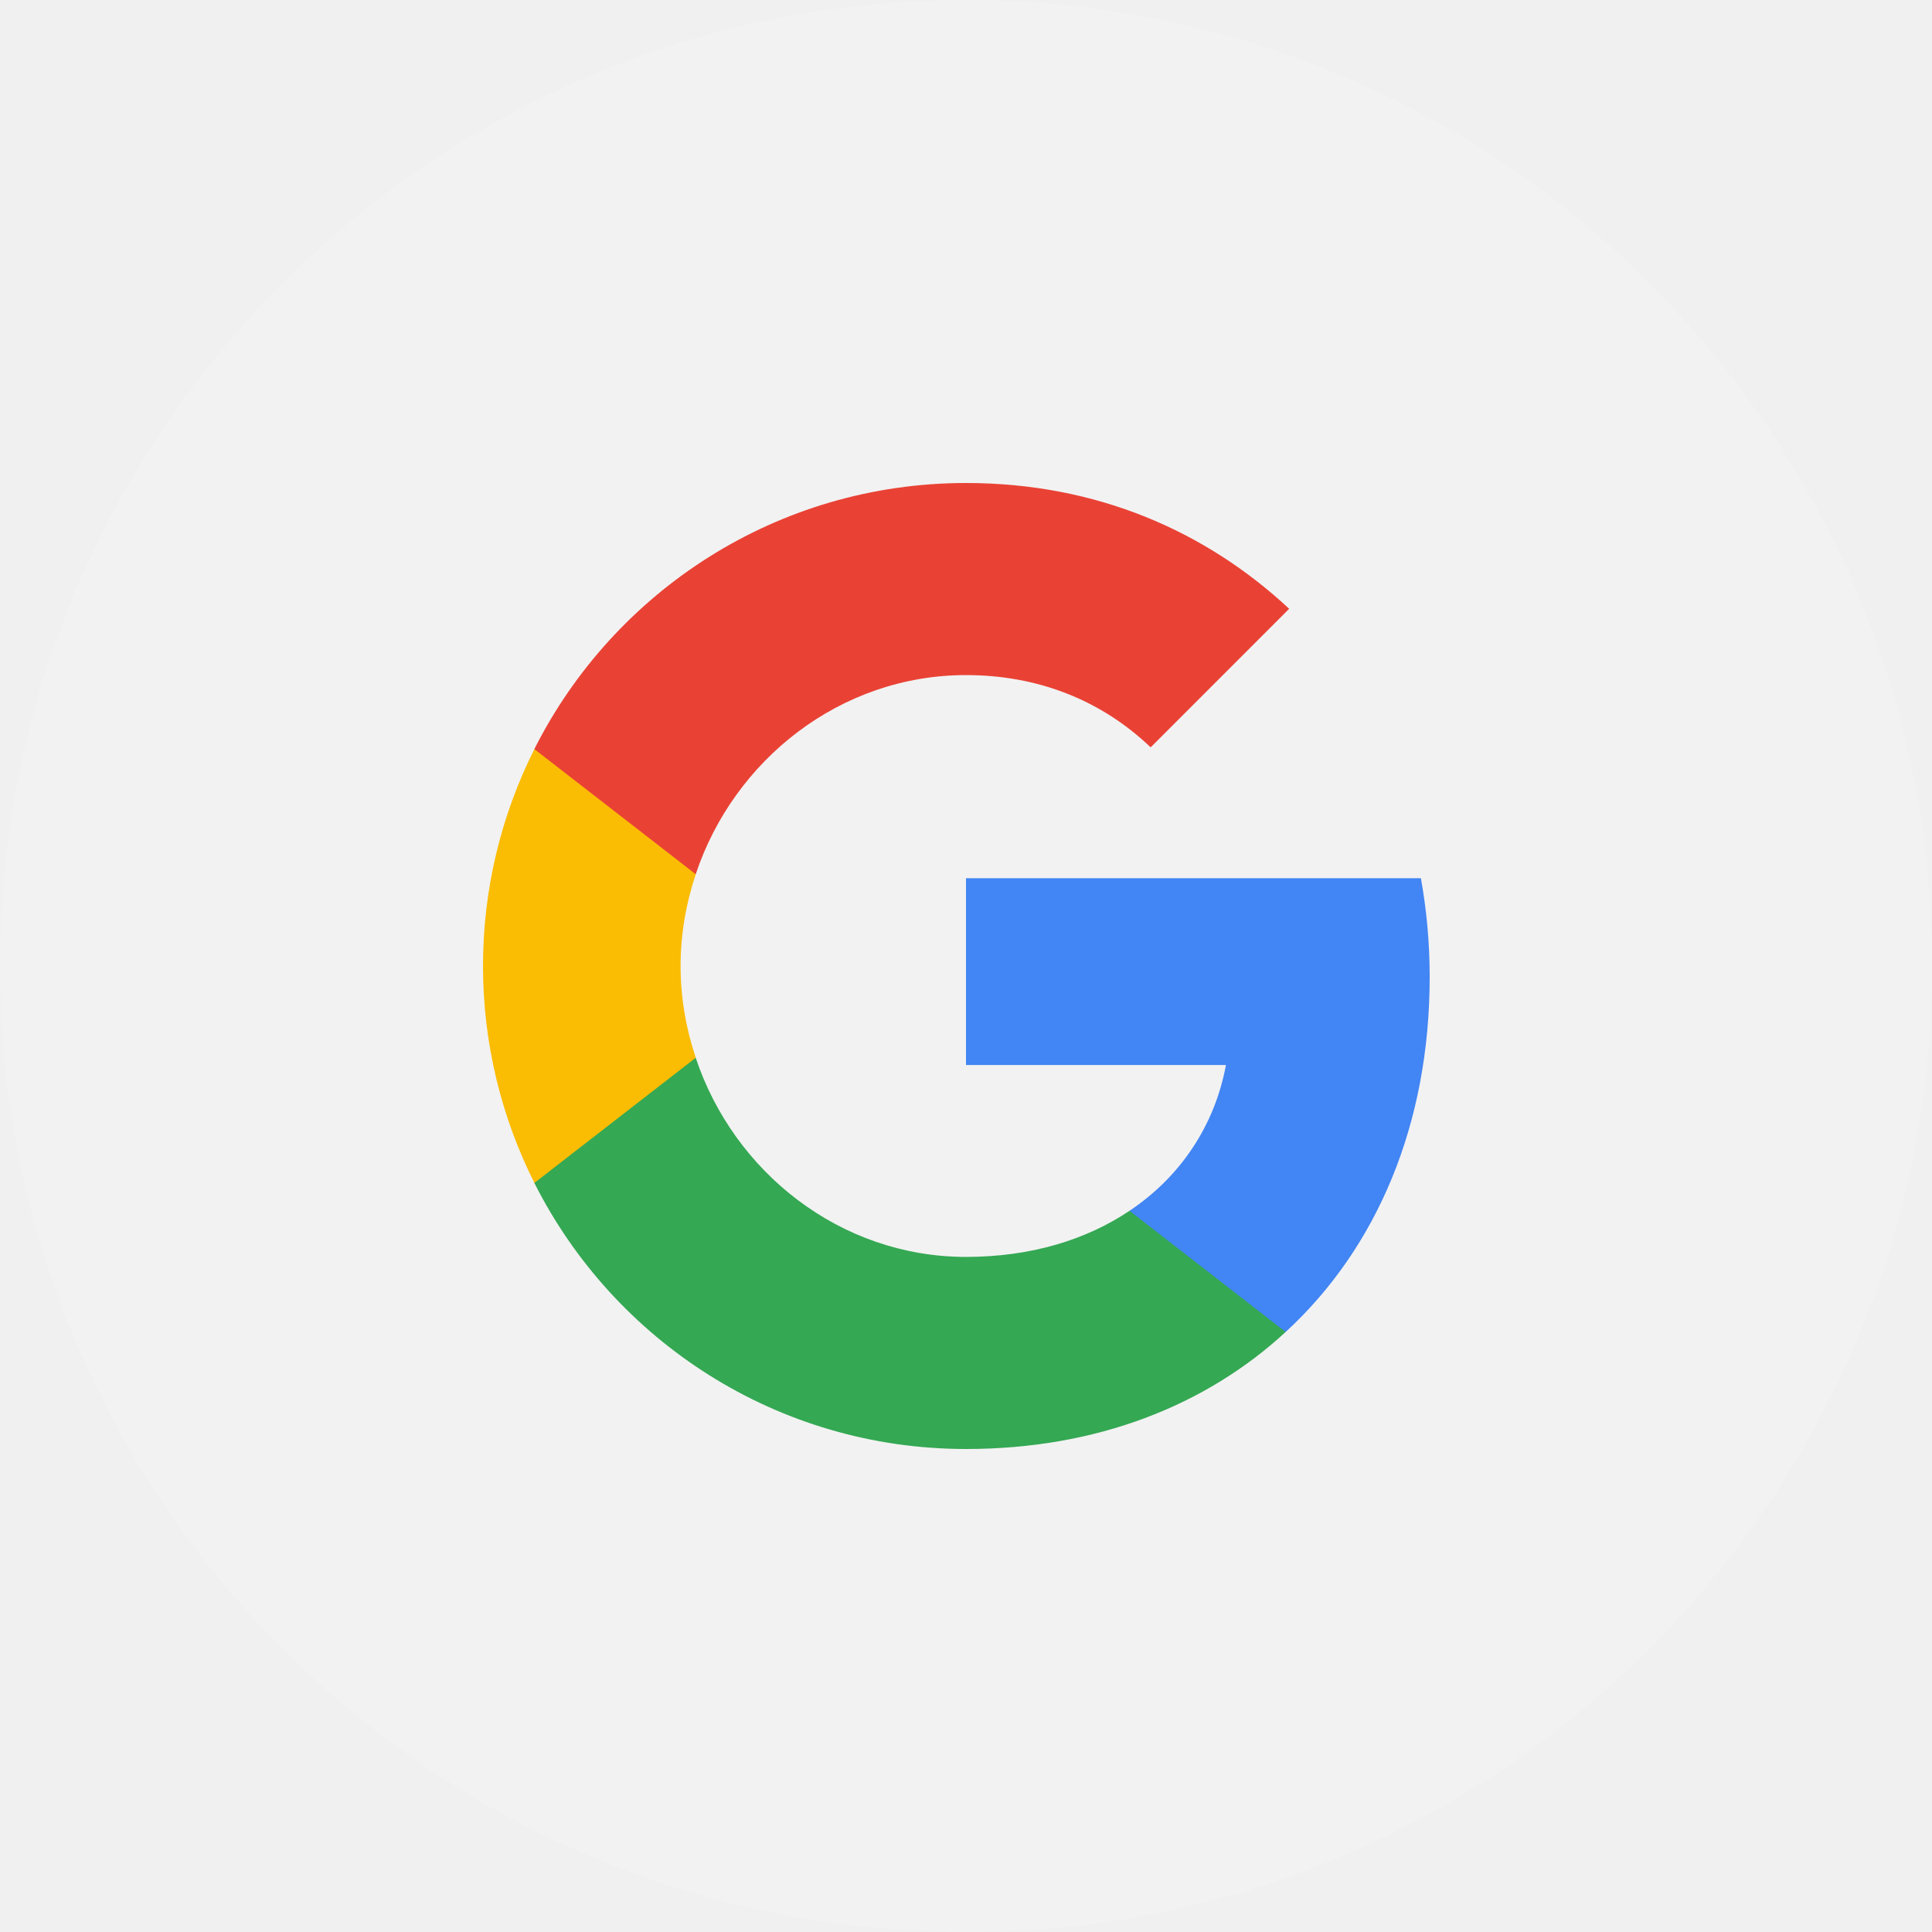
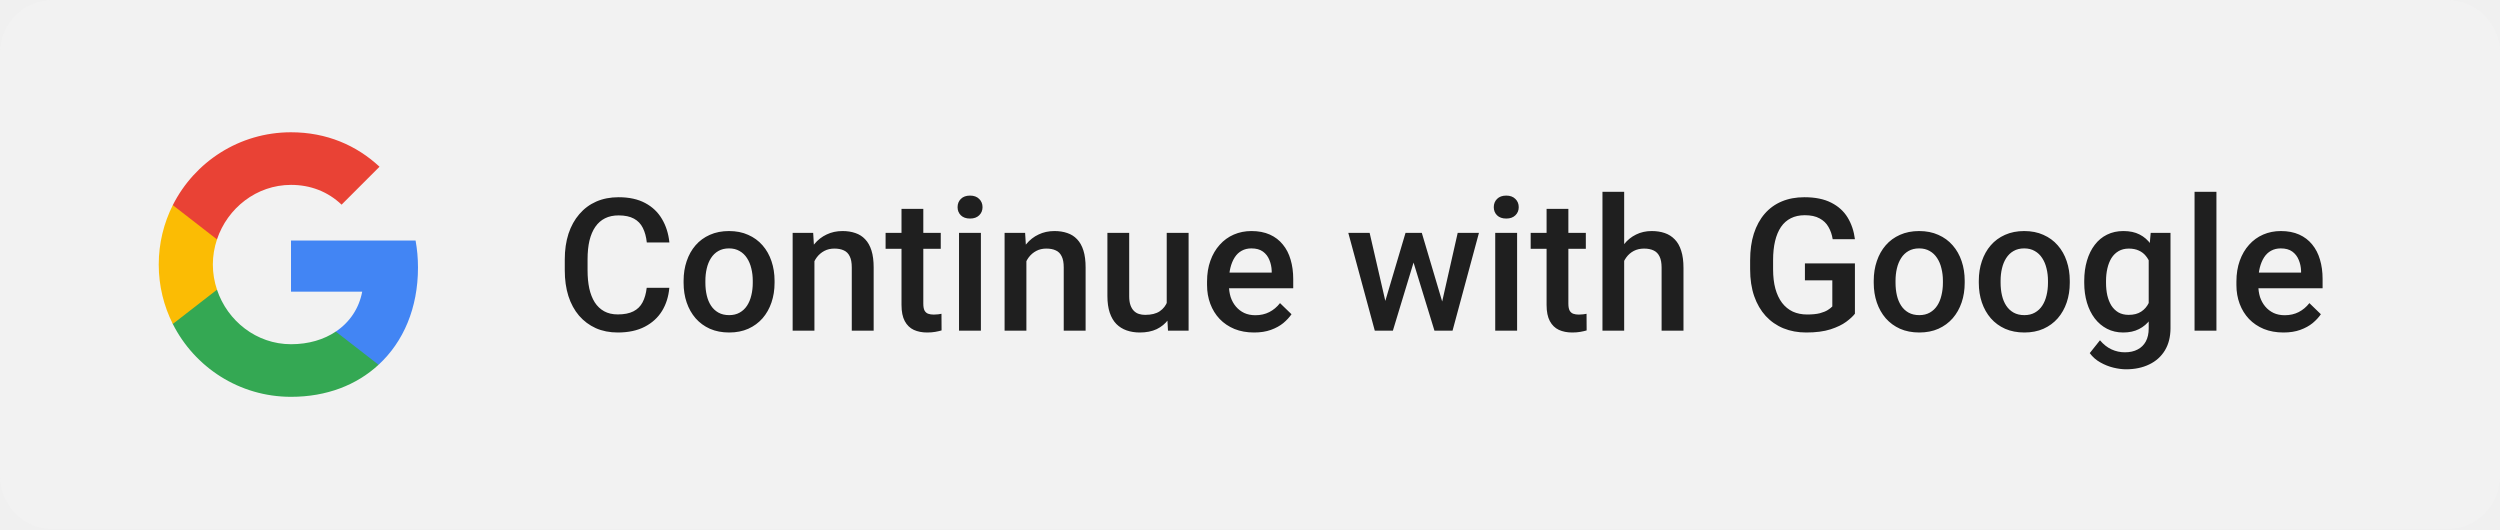
- <svg xmlns="http://www.w3.org/2000/svg" width="40" height="40" viewBox="0 0 40 40" fill="none">
-   <g clip-path="url(#clip0_606_10422)">
-     <path d="M40 20C40 8.954 31.046 0 20 0C8.954 0 0 8.954 0 20C0 31.046 8.954 40 20 40C31.046 40 40 31.046 40 20Z" fill="#F2F2F2" />
-     <mask id="mask0_606_10422" style="mask-type:luminance" maskUnits="userSpaceOnUse" x="10" y="10" width="20" height="20">
-       <path d="M30 10H10V30H30V10Z" fill="white" />
-     </mask>
-     <g mask="url(#mask0_606_10422)">
-       <path d="M29.6 20.227C29.6 19.518 29.536 18.837 29.418 18.182H20V22.05H25.382C25.15 23.3 24.445 24.359 23.386 25.068V27.577H26.618C28.509 25.837 29.6 23.273 29.6 20.227Z" fill="#4285F4" />
-       <path d="M20 30C22.7 30 24.963 29.104 26.618 27.577L23.386 25.068C22.491 25.668 21.345 26.023 20 26.023C17.395 26.023 15.191 24.264 14.404 21.9H11.063V24.491C12.709 27.759 16.091 30 20 30Z" fill="#34A853" />
-       <path d="M14.405 21.9C14.204 21.3 14.091 20.659 14.091 20C14.091 19.341 14.204 18.7 14.405 18.1V15.509H11.064C10.386 16.859 10 18.386 10 20C10 21.613 10.386 23.141 11.064 24.491L14.405 21.9Z" fill="#FBBC04" />
-       <path d="M20 13.977C21.468 13.977 22.786 14.482 23.823 15.473L26.691 12.604C24.959 10.991 22.695 10 20 10C16.091 10 12.709 12.241 11.063 15.509L14.404 18.1C15.191 15.736 17.395 13.977 20 13.977Z" fill="#E94235" />
-     </g>
+ <svg xmlns="http://www.w3.org/2000/svg" width="189" height="40" viewBox="0 0 189 40" fill="none">
+   <rect width="189" height="40" rx="4" fill="#F2F2F2" />
+   <g clip-path="url(#clip0_760_7199)">
+     <path d="M31.6 20.227C31.6 19.518 31.536 18.836 31.418 18.182H22V22.05H27.382C27.15 23.3 26.445 24.359 25.386 25.068V27.577H28.618C30.509 25.836 31.6 23.273 31.6 20.227V20.227Z" fill="#4285F4" />
+     <path d="M22 30C24.7 30 26.964 29.105 28.618 27.577L25.386 25.068C24.491 25.668 23.345 26.023 22 26.023C19.395 26.023 17.191 24.264 16.404 21.9H13.064V24.491C14.709 27.759 18.091 30 22 30Z" fill="#34A853" />
+     <path d="M16.404 21.9C16.204 21.3 16.091 20.659 16.091 20C16.091 19.341 16.204 18.7 16.404 18.1V15.509H13.064C12.386 16.859 12 18.386 12 20C12 21.614 12.386 23.141 13.064 24.491L16.404 21.9V21.9Z" fill="#FBBC04" />
+     <path d="M22 13.977C23.468 13.977 24.786 14.482 25.823 15.473L28.691 12.604C26.959 10.991 24.695 10 22 10C18.091 10 14.709 12.241 13.064 15.509L16.404 18.1C17.191 15.736 19.395 13.977 22 13.977Z" fill="#E94235" />
  </g>
+   <path d="M48.891 21.76H50.6C50.545 22.412 50.363 22.992 50.053 23.503C49.743 24.009 49.308 24.408 48.747 24.699C48.187 24.991 47.505 25.137 46.703 25.137C46.088 25.137 45.534 25.027 45.042 24.809C44.55 24.585 44.128 24.271 43.777 23.865C43.426 23.455 43.158 22.961 42.971 22.382C42.788 21.803 42.697 21.156 42.697 20.44V19.613C42.697 18.898 42.791 18.251 42.977 17.672C43.169 17.093 43.442 16.599 43.798 16.189C44.153 15.774 44.579 15.457 45.076 15.238C45.578 15.02 46.14 14.91 46.765 14.91C47.558 14.91 48.227 15.056 48.774 15.348C49.321 15.639 49.745 16.043 50.046 16.558C50.351 17.073 50.538 17.663 50.606 18.328H48.898C48.852 17.9 48.752 17.533 48.597 17.227C48.446 16.922 48.223 16.69 47.927 16.53C47.63 16.366 47.243 16.284 46.765 16.284C46.373 16.284 46.031 16.357 45.739 16.503C45.448 16.649 45.204 16.863 45.008 17.145C44.812 17.428 44.664 17.777 44.563 18.191C44.468 18.602 44.42 19.071 44.42 19.6V20.44C44.42 20.942 44.463 21.398 44.55 21.808C44.641 22.213 44.778 22.562 44.96 22.854C45.147 23.145 45.384 23.371 45.671 23.53C45.958 23.69 46.302 23.77 46.703 23.77C47.191 23.77 47.585 23.692 47.886 23.537C48.191 23.382 48.421 23.157 48.576 22.86C48.736 22.56 48.84 22.193 48.891 21.76ZM51.68 21.384V21.227C51.68 20.693 51.757 20.199 51.912 19.743C52.067 19.283 52.29 18.884 52.582 18.547C52.878 18.205 53.238 17.941 53.662 17.754C54.09 17.562 54.574 17.467 55.111 17.467C55.654 17.467 56.137 17.562 56.56 17.754C56.989 17.941 57.351 18.205 57.648 18.547C57.944 18.884 58.169 19.283 58.324 19.743C58.479 20.199 58.557 20.693 58.557 21.227V21.384C58.557 21.917 58.479 22.412 58.324 22.867C58.169 23.323 57.944 23.722 57.648 24.064C57.351 24.401 56.991 24.665 56.567 24.856C56.144 25.043 55.663 25.137 55.125 25.137C54.583 25.137 54.097 25.043 53.669 24.856C53.245 24.665 52.885 24.401 52.589 24.064C52.293 23.722 52.067 23.323 51.912 22.867C51.757 22.412 51.68 21.917 51.68 21.384ZM53.327 21.227V21.384C53.327 21.716 53.361 22.031 53.43 22.327C53.498 22.623 53.605 22.883 53.751 23.106C53.897 23.33 54.084 23.505 54.312 23.633C54.539 23.76 54.81 23.824 55.125 23.824C55.43 23.824 55.695 23.76 55.918 23.633C56.146 23.505 56.333 23.33 56.478 23.106C56.624 22.883 56.731 22.623 56.8 22.327C56.873 22.031 56.909 21.716 56.909 21.384V21.227C56.909 20.898 56.873 20.588 56.8 20.297C56.731 20.001 56.622 19.739 56.472 19.511C56.326 19.283 56.139 19.105 55.911 18.977C55.688 18.845 55.421 18.779 55.111 18.779C54.801 18.779 54.533 18.845 54.305 18.977C54.081 19.105 53.897 19.283 53.751 19.511C53.605 19.739 53.498 20.001 53.43 20.297C53.361 20.588 53.327 20.898 53.327 21.227ZM61.571 19.183V25H59.924V17.604H61.476L61.571 19.183ZM61.277 21.028L60.744 21.021C60.749 20.497 60.822 20.017 60.963 19.579C61.109 19.142 61.309 18.766 61.565 18.451C61.824 18.137 62.134 17.895 62.494 17.727C62.854 17.553 63.255 17.467 63.697 17.467C64.053 17.467 64.374 17.517 64.661 17.617C64.953 17.713 65.201 17.87 65.406 18.089C65.616 18.308 65.775 18.592 65.885 18.943C65.994 19.29 66.049 19.716 66.049 20.222V25H64.394V20.215C64.394 19.859 64.342 19.579 64.237 19.374C64.137 19.164 63.989 19.016 63.793 18.93C63.602 18.838 63.362 18.793 63.075 18.793C62.793 18.793 62.54 18.852 62.316 18.971C62.093 19.089 61.904 19.251 61.749 19.456C61.599 19.661 61.482 19.898 61.4 20.167C61.318 20.436 61.277 20.723 61.277 21.028ZM71.121 17.604V18.807H66.951V17.604H71.121ZM68.154 15.792H69.802V22.956C69.802 23.184 69.834 23.359 69.897 23.482C69.966 23.601 70.059 23.681 70.178 23.722C70.296 23.763 70.435 23.783 70.595 23.783C70.709 23.783 70.818 23.776 70.923 23.763C71.028 23.749 71.112 23.735 71.176 23.722L71.183 24.98C71.046 25.02 70.886 25.057 70.704 25.089C70.526 25.121 70.321 25.137 70.089 25.137C69.711 25.137 69.376 25.071 69.084 24.939C68.792 24.802 68.564 24.581 68.4 24.275C68.236 23.97 68.154 23.564 68.154 23.059V15.792ZM74.156 17.604V25H72.502V17.604H74.156ZM72.393 15.662C72.393 15.412 72.475 15.204 72.639 15.04C72.807 14.871 73.04 14.787 73.336 14.787C73.628 14.787 73.858 14.871 74.026 15.04C74.195 15.204 74.279 15.412 74.279 15.662C74.279 15.908 74.195 16.113 74.026 16.277C73.858 16.441 73.628 16.523 73.336 16.523C73.04 16.523 72.807 16.441 72.639 16.277C72.475 16.113 72.393 15.908 72.393 15.662ZM77.595 19.183V25H75.947V17.604H77.499L77.595 19.183ZM77.301 21.028L76.768 21.021C76.772 20.497 76.845 20.017 76.986 19.579C77.132 19.142 77.333 18.766 77.588 18.451C77.848 18.137 78.158 17.895 78.518 17.727C78.878 17.553 79.279 17.467 79.721 17.467C80.076 17.467 80.397 17.517 80.685 17.617C80.976 17.713 81.225 17.87 81.43 18.089C81.639 18.308 81.799 18.592 81.908 18.943C82.018 19.29 82.072 19.716 82.072 20.222V25H80.418V20.215C80.418 19.859 80.366 19.579 80.261 19.374C80.16 19.164 80.012 19.016 79.816 18.93C79.625 18.838 79.386 18.793 79.099 18.793C78.816 18.793 78.563 18.852 78.34 18.971C78.117 19.089 77.927 19.251 77.772 19.456C77.622 19.661 77.506 19.898 77.424 20.167C77.342 20.436 77.301 20.723 77.301 21.028ZM88.204 23.257V17.604H89.858V25H88.3L88.204 23.257ZM88.436 21.719L88.99 21.705C88.99 22.202 88.936 22.66 88.826 23.079C88.717 23.494 88.548 23.856 88.32 24.166C88.092 24.471 87.801 24.711 87.445 24.884C87.09 25.052 86.664 25.137 86.167 25.137C85.807 25.137 85.477 25.084 85.176 24.98C84.875 24.875 84.615 24.713 84.397 24.494C84.182 24.275 84.016 23.991 83.897 23.64C83.779 23.289 83.72 22.869 83.72 22.382V17.604H85.367V22.395C85.367 22.664 85.399 22.89 85.463 23.072C85.527 23.25 85.613 23.394 85.723 23.503C85.832 23.612 85.96 23.69 86.106 23.735C86.251 23.781 86.406 23.804 86.57 23.804C87.04 23.804 87.409 23.713 87.678 23.53C87.951 23.343 88.145 23.093 88.259 22.778C88.377 22.464 88.436 22.111 88.436 21.719ZM94.808 25.137C94.261 25.137 93.766 25.048 93.324 24.87C92.887 24.688 92.513 24.435 92.203 24.111C91.898 23.788 91.663 23.407 91.499 22.97C91.335 22.532 91.253 22.061 91.253 21.555V21.281C91.253 20.703 91.337 20.178 91.506 19.709C91.674 19.24 91.909 18.838 92.21 18.506C92.511 18.169 92.866 17.911 93.276 17.733C93.686 17.556 94.131 17.467 94.609 17.467C95.138 17.467 95.601 17.556 95.997 17.733C96.394 17.911 96.722 18.162 96.981 18.485C97.246 18.804 97.442 19.185 97.569 19.627C97.701 20.069 97.768 20.557 97.768 21.09V21.794H92.053V20.611H96.141V20.481C96.132 20.185 96.072 19.907 95.963 19.648C95.858 19.388 95.696 19.178 95.478 19.019C95.259 18.859 94.967 18.779 94.603 18.779C94.329 18.779 94.085 18.838 93.871 18.957C93.662 19.071 93.486 19.237 93.345 19.456C93.204 19.675 93.094 19.939 93.017 20.249C92.944 20.554 92.907 20.898 92.907 21.281V21.555C92.907 21.878 92.951 22.179 93.037 22.457C93.128 22.73 93.26 22.97 93.434 23.175C93.607 23.38 93.816 23.542 94.062 23.66C94.309 23.774 94.589 23.831 94.903 23.831C95.3 23.831 95.653 23.751 95.963 23.592C96.273 23.432 96.542 23.207 96.769 22.915L97.638 23.756C97.478 23.988 97.271 24.212 97.016 24.426C96.76 24.635 96.448 24.806 96.079 24.939C95.715 25.071 95.291 25.137 94.808 25.137ZM104.549 23.359L106.258 17.604H107.311L107.023 19.326L105.301 25H104.357L104.549 23.359ZM103.544 17.604L104.877 23.387L104.986 25H103.934L101.931 17.604H103.544ZM108.91 23.318L110.202 17.604H111.809L109.812 25H108.76L108.91 23.318ZM107.488 17.604L109.177 23.291L109.389 25H108.445L106.702 19.319L106.415 17.604H107.488ZM114.693 17.604V25H113.039V17.604H114.693ZM112.93 15.662C112.93 15.412 113.012 15.204 113.176 15.04C113.344 14.871 113.577 14.787 113.873 14.787C114.165 14.787 114.395 14.871 114.563 15.04C114.732 15.204 114.816 15.412 114.816 15.662C114.816 15.908 114.732 16.113 114.563 16.277C114.395 16.441 114.165 16.523 113.873 16.523C113.577 16.523 113.344 16.441 113.176 16.277C113.012 16.113 112.93 15.908 112.93 15.662ZM119.889 17.604V18.807H115.719V17.604H119.889ZM116.922 15.792H118.569V22.956C118.569 23.184 118.601 23.359 118.665 23.482C118.733 23.601 118.827 23.681 118.945 23.722C119.064 23.763 119.203 23.783 119.362 23.783C119.476 23.783 119.586 23.776 119.69 23.763C119.795 23.749 119.88 23.735 119.943 23.722L119.95 24.98C119.813 25.02 119.654 25.057 119.472 25.089C119.294 25.121 119.089 25.137 118.856 25.137C118.478 25.137 118.143 25.071 117.852 24.939C117.56 24.802 117.332 24.581 117.168 24.275C117.004 23.97 116.922 23.564 116.922 23.059V15.792ZM122.787 14.5V25H121.146V14.5H122.787ZM122.5 21.028L121.967 21.021C121.971 20.511 122.042 20.039 122.179 19.606C122.32 19.174 122.516 18.797 122.767 18.479C123.022 18.155 123.327 17.907 123.683 17.733C124.038 17.556 124.432 17.467 124.865 17.467C125.23 17.467 125.558 17.517 125.85 17.617C126.146 17.717 126.401 17.879 126.615 18.102C126.829 18.321 126.991 18.608 127.101 18.964C127.215 19.315 127.271 19.743 127.271 20.249V25H125.617V20.235C125.617 19.88 125.565 19.597 125.46 19.388C125.36 19.178 125.212 19.028 125.016 18.936C124.82 18.841 124.58 18.793 124.298 18.793C124.002 18.793 123.74 18.852 123.512 18.971C123.288 19.089 123.102 19.251 122.951 19.456C122.801 19.661 122.687 19.898 122.609 20.167C122.536 20.436 122.5 20.723 122.5 21.028ZM140.232 19.914V23.715C140.091 23.902 139.87 24.107 139.569 24.33C139.273 24.549 138.879 24.738 138.387 24.898C137.895 25.057 137.282 25.137 136.548 25.137C135.924 25.137 135.352 25.032 134.832 24.822C134.312 24.608 133.864 24.296 133.485 23.886C133.112 23.476 132.822 22.977 132.617 22.389C132.412 21.796 132.31 21.122 132.31 20.365V19.675C132.31 18.923 132.403 18.253 132.59 17.665C132.781 17.073 133.055 16.571 133.41 16.161C133.766 15.751 134.194 15.441 134.695 15.231C135.201 15.017 135.773 14.91 136.411 14.91C137.227 14.91 137.901 15.047 138.435 15.32C138.972 15.589 139.387 15.963 139.679 16.441C139.97 16.92 140.155 17.467 140.232 18.082H138.551C138.496 17.736 138.389 17.426 138.229 17.152C138.075 16.879 137.851 16.665 137.56 16.51C137.272 16.35 136.899 16.27 136.438 16.27C136.042 16.27 135.693 16.346 135.393 16.496C135.092 16.646 134.841 16.867 134.641 17.159C134.445 17.451 134.297 17.806 134.196 18.226C134.096 18.645 134.046 19.123 134.046 19.661V20.365C134.046 20.912 134.103 21.398 134.217 21.821C134.335 22.245 134.504 22.603 134.723 22.895C134.946 23.186 135.217 23.407 135.536 23.558C135.855 23.703 136.215 23.776 136.616 23.776C137.008 23.776 137.329 23.744 137.58 23.681C137.831 23.612 138.029 23.533 138.175 23.441C138.325 23.346 138.441 23.255 138.523 23.168V21.192H136.452V19.914H140.232ZM141.654 21.384V21.227C141.654 20.693 141.732 20.199 141.887 19.743C142.042 19.283 142.265 18.884 142.557 18.547C142.853 18.205 143.213 17.941 143.637 17.754C144.065 17.562 144.548 17.467 145.086 17.467C145.628 17.467 146.111 17.562 146.535 17.754C146.964 17.941 147.326 18.205 147.622 18.547C147.918 18.884 148.144 19.283 148.299 19.743C148.454 20.199 148.531 20.693 148.531 21.227V21.384C148.531 21.917 148.454 22.412 148.299 22.867C148.144 23.323 147.918 23.722 147.622 24.064C147.326 24.401 146.966 24.665 146.542 24.856C146.118 25.043 145.637 25.137 145.1 25.137C144.557 25.137 144.072 25.043 143.644 24.856C143.22 24.665 142.86 24.401 142.563 24.064C142.267 23.722 142.042 23.323 141.887 22.867C141.732 22.412 141.654 21.917 141.654 21.384ZM143.302 21.227V21.384C143.302 21.716 143.336 22.031 143.404 22.327C143.473 22.623 143.58 22.883 143.726 23.106C143.871 23.33 144.058 23.505 144.286 23.633C144.514 23.76 144.785 23.824 145.1 23.824C145.405 23.824 145.669 23.76 145.893 23.633C146.12 23.505 146.307 23.33 146.453 23.106C146.599 22.883 146.706 22.623 146.774 22.327C146.847 22.031 146.884 21.716 146.884 21.384V21.227C146.884 20.898 146.847 20.588 146.774 20.297C146.706 20.001 146.597 19.739 146.446 19.511C146.3 19.283 146.114 19.105 145.886 18.977C145.662 18.845 145.396 18.779 145.086 18.779C144.776 18.779 144.507 18.845 144.279 18.977C144.056 19.105 143.871 19.283 143.726 19.511C143.58 19.739 143.473 20.001 143.404 20.297C143.336 20.588 143.302 20.898 143.302 21.227ZM149.598 21.384V21.227C149.598 20.693 149.675 20.199 149.83 19.743C149.985 19.283 150.208 18.884 150.5 18.547C150.796 18.205 151.156 17.941 151.58 17.754C152.008 17.562 152.492 17.467 153.029 17.467C153.572 17.467 154.055 17.562 154.479 17.754C154.907 17.941 155.269 18.205 155.565 18.547C155.862 18.884 156.087 19.283 156.242 19.743C156.397 20.199 156.475 20.693 156.475 21.227V21.384C156.475 21.917 156.397 22.412 156.242 22.867C156.087 23.323 155.862 23.722 155.565 24.064C155.269 24.401 154.909 24.665 154.485 24.856C154.062 25.043 153.581 25.137 153.043 25.137C152.501 25.137 152.015 25.043 151.587 24.856C151.163 24.665 150.803 24.401 150.507 24.064C150.211 23.722 149.985 23.323 149.83 22.867C149.675 22.412 149.598 21.917 149.598 21.384ZM151.245 21.227V21.384C151.245 21.716 151.279 22.031 151.348 22.327C151.416 22.623 151.523 22.883 151.669 23.106C151.815 23.33 152.002 23.505 152.229 23.633C152.457 23.76 152.729 23.824 153.043 23.824C153.348 23.824 153.613 23.76 153.836 23.633C154.064 23.505 154.251 23.33 154.396 23.106C154.542 22.883 154.649 22.623 154.718 22.327C154.791 22.031 154.827 21.716 154.827 21.384V21.227C154.827 20.898 154.791 20.588 154.718 20.297C154.649 20.001 154.54 19.739 154.39 19.511C154.244 19.283 154.057 19.105 153.829 18.977C153.606 18.845 153.339 18.779 153.029 18.779C152.719 18.779 152.451 18.845 152.223 18.977C151.999 19.105 151.815 19.283 151.669 19.511C151.523 19.739 151.416 20.001 151.348 20.297C151.279 20.588 151.245 20.898 151.245 21.227ZM162.593 17.604H164.09V24.795C164.09 25.46 163.949 26.025 163.666 26.49C163.383 26.955 162.989 27.308 162.483 27.55C161.978 27.796 161.392 27.919 160.727 27.919C160.444 27.919 160.13 27.878 159.783 27.796C159.441 27.714 159.109 27.582 158.785 27.399C158.466 27.222 158.2 26.987 157.985 26.695L158.758 25.725C159.022 26.039 159.314 26.269 159.633 26.415C159.952 26.561 160.287 26.634 160.638 26.634C161.016 26.634 161.337 26.563 161.602 26.422C161.87 26.285 162.078 26.082 162.224 25.814C162.369 25.545 162.442 25.216 162.442 24.829V19.278L162.593 17.604ZM157.568 21.384V21.24C157.568 20.68 157.637 20.169 157.773 19.709C157.91 19.244 158.106 18.845 158.361 18.513C158.617 18.175 158.926 17.918 159.291 17.74C159.656 17.558 160.068 17.467 160.528 17.467C161.007 17.467 161.415 17.553 161.752 17.727C162.094 17.9 162.379 18.148 162.606 18.472C162.834 18.791 163.012 19.174 163.14 19.62C163.272 20.062 163.37 20.554 163.434 21.097V21.555C163.374 22.083 163.274 22.566 163.133 23.004C162.992 23.441 162.805 23.82 162.572 24.139C162.34 24.458 162.053 24.704 161.711 24.877C161.374 25.05 160.975 25.137 160.515 25.137C160.063 25.137 159.656 25.043 159.291 24.856C158.931 24.67 158.621 24.408 158.361 24.07C158.106 23.733 157.91 23.337 157.773 22.881C157.637 22.421 157.568 21.922 157.568 21.384ZM159.216 21.24V21.384C159.216 21.721 159.248 22.035 159.312 22.327C159.38 22.619 159.482 22.876 159.619 23.1C159.76 23.318 159.938 23.491 160.152 23.619C160.371 23.742 160.629 23.804 160.925 23.804C161.312 23.804 161.629 23.722 161.875 23.558C162.126 23.394 162.317 23.172 162.449 22.895C162.586 22.612 162.682 22.297 162.736 21.951V20.714C162.709 20.445 162.652 20.194 162.565 19.962C162.483 19.73 162.372 19.527 162.23 19.354C162.089 19.176 161.911 19.039 161.697 18.943C161.483 18.843 161.23 18.793 160.938 18.793C160.642 18.793 160.385 18.857 160.166 18.984C159.947 19.112 159.767 19.287 159.626 19.511C159.489 19.734 159.387 19.994 159.318 20.29C159.25 20.586 159.216 20.903 159.216 21.24ZM167.562 14.5V25H165.908V14.5H167.562ZM172.628 25.137C172.081 25.137 171.587 25.048 171.145 24.87C170.707 24.688 170.333 24.435 170.023 24.111C169.718 23.788 169.483 23.407 169.319 22.97C169.155 22.532 169.073 22.061 169.073 21.555V21.281C169.073 20.703 169.158 20.178 169.326 19.709C169.495 19.24 169.729 18.838 170.03 18.506C170.331 18.169 170.687 17.911 171.097 17.733C171.507 17.556 171.951 17.467 172.43 17.467C172.958 17.467 173.421 17.556 173.817 17.733C174.214 17.911 174.542 18.162 174.802 18.485C175.066 18.804 175.262 19.185 175.39 19.627C175.522 20.069 175.588 20.557 175.588 21.09V21.794H169.873V20.611H173.961V20.481C173.952 20.185 173.893 19.907 173.783 19.648C173.678 19.388 173.517 19.178 173.298 19.019C173.079 18.859 172.787 18.779 172.423 18.779C172.149 18.779 171.906 18.838 171.691 18.957C171.482 19.071 171.306 19.237 171.165 19.456C171.024 19.675 170.914 19.939 170.837 20.249C170.764 20.554 170.728 20.898 170.728 21.281V21.555C170.728 21.878 170.771 22.179 170.857 22.457C170.949 22.73 171.081 22.97 171.254 23.175C171.427 23.38 171.637 23.542 171.883 23.66C172.129 23.774 172.409 23.831 172.724 23.831C173.12 23.831 173.473 23.751 173.783 23.592C174.093 23.432 174.362 23.207 174.59 22.915L175.458 23.756C175.299 23.988 175.091 24.212 174.836 24.426C174.581 24.635 174.269 24.806 173.899 24.939C173.535 25.071 173.111 25.137 172.628 25.137Z" fill="#1F1F1F" />
  <defs>
-     <clipPath id="clip0_606_10422">
-       <rect width="40" height="40" fill="white" />
+     <clipPath id="clip0_760_7199">
+       <rect width="20" height="20" fill="white" transform="translate(12 10)" />
    </clipPath>
  </defs>
</svg>
